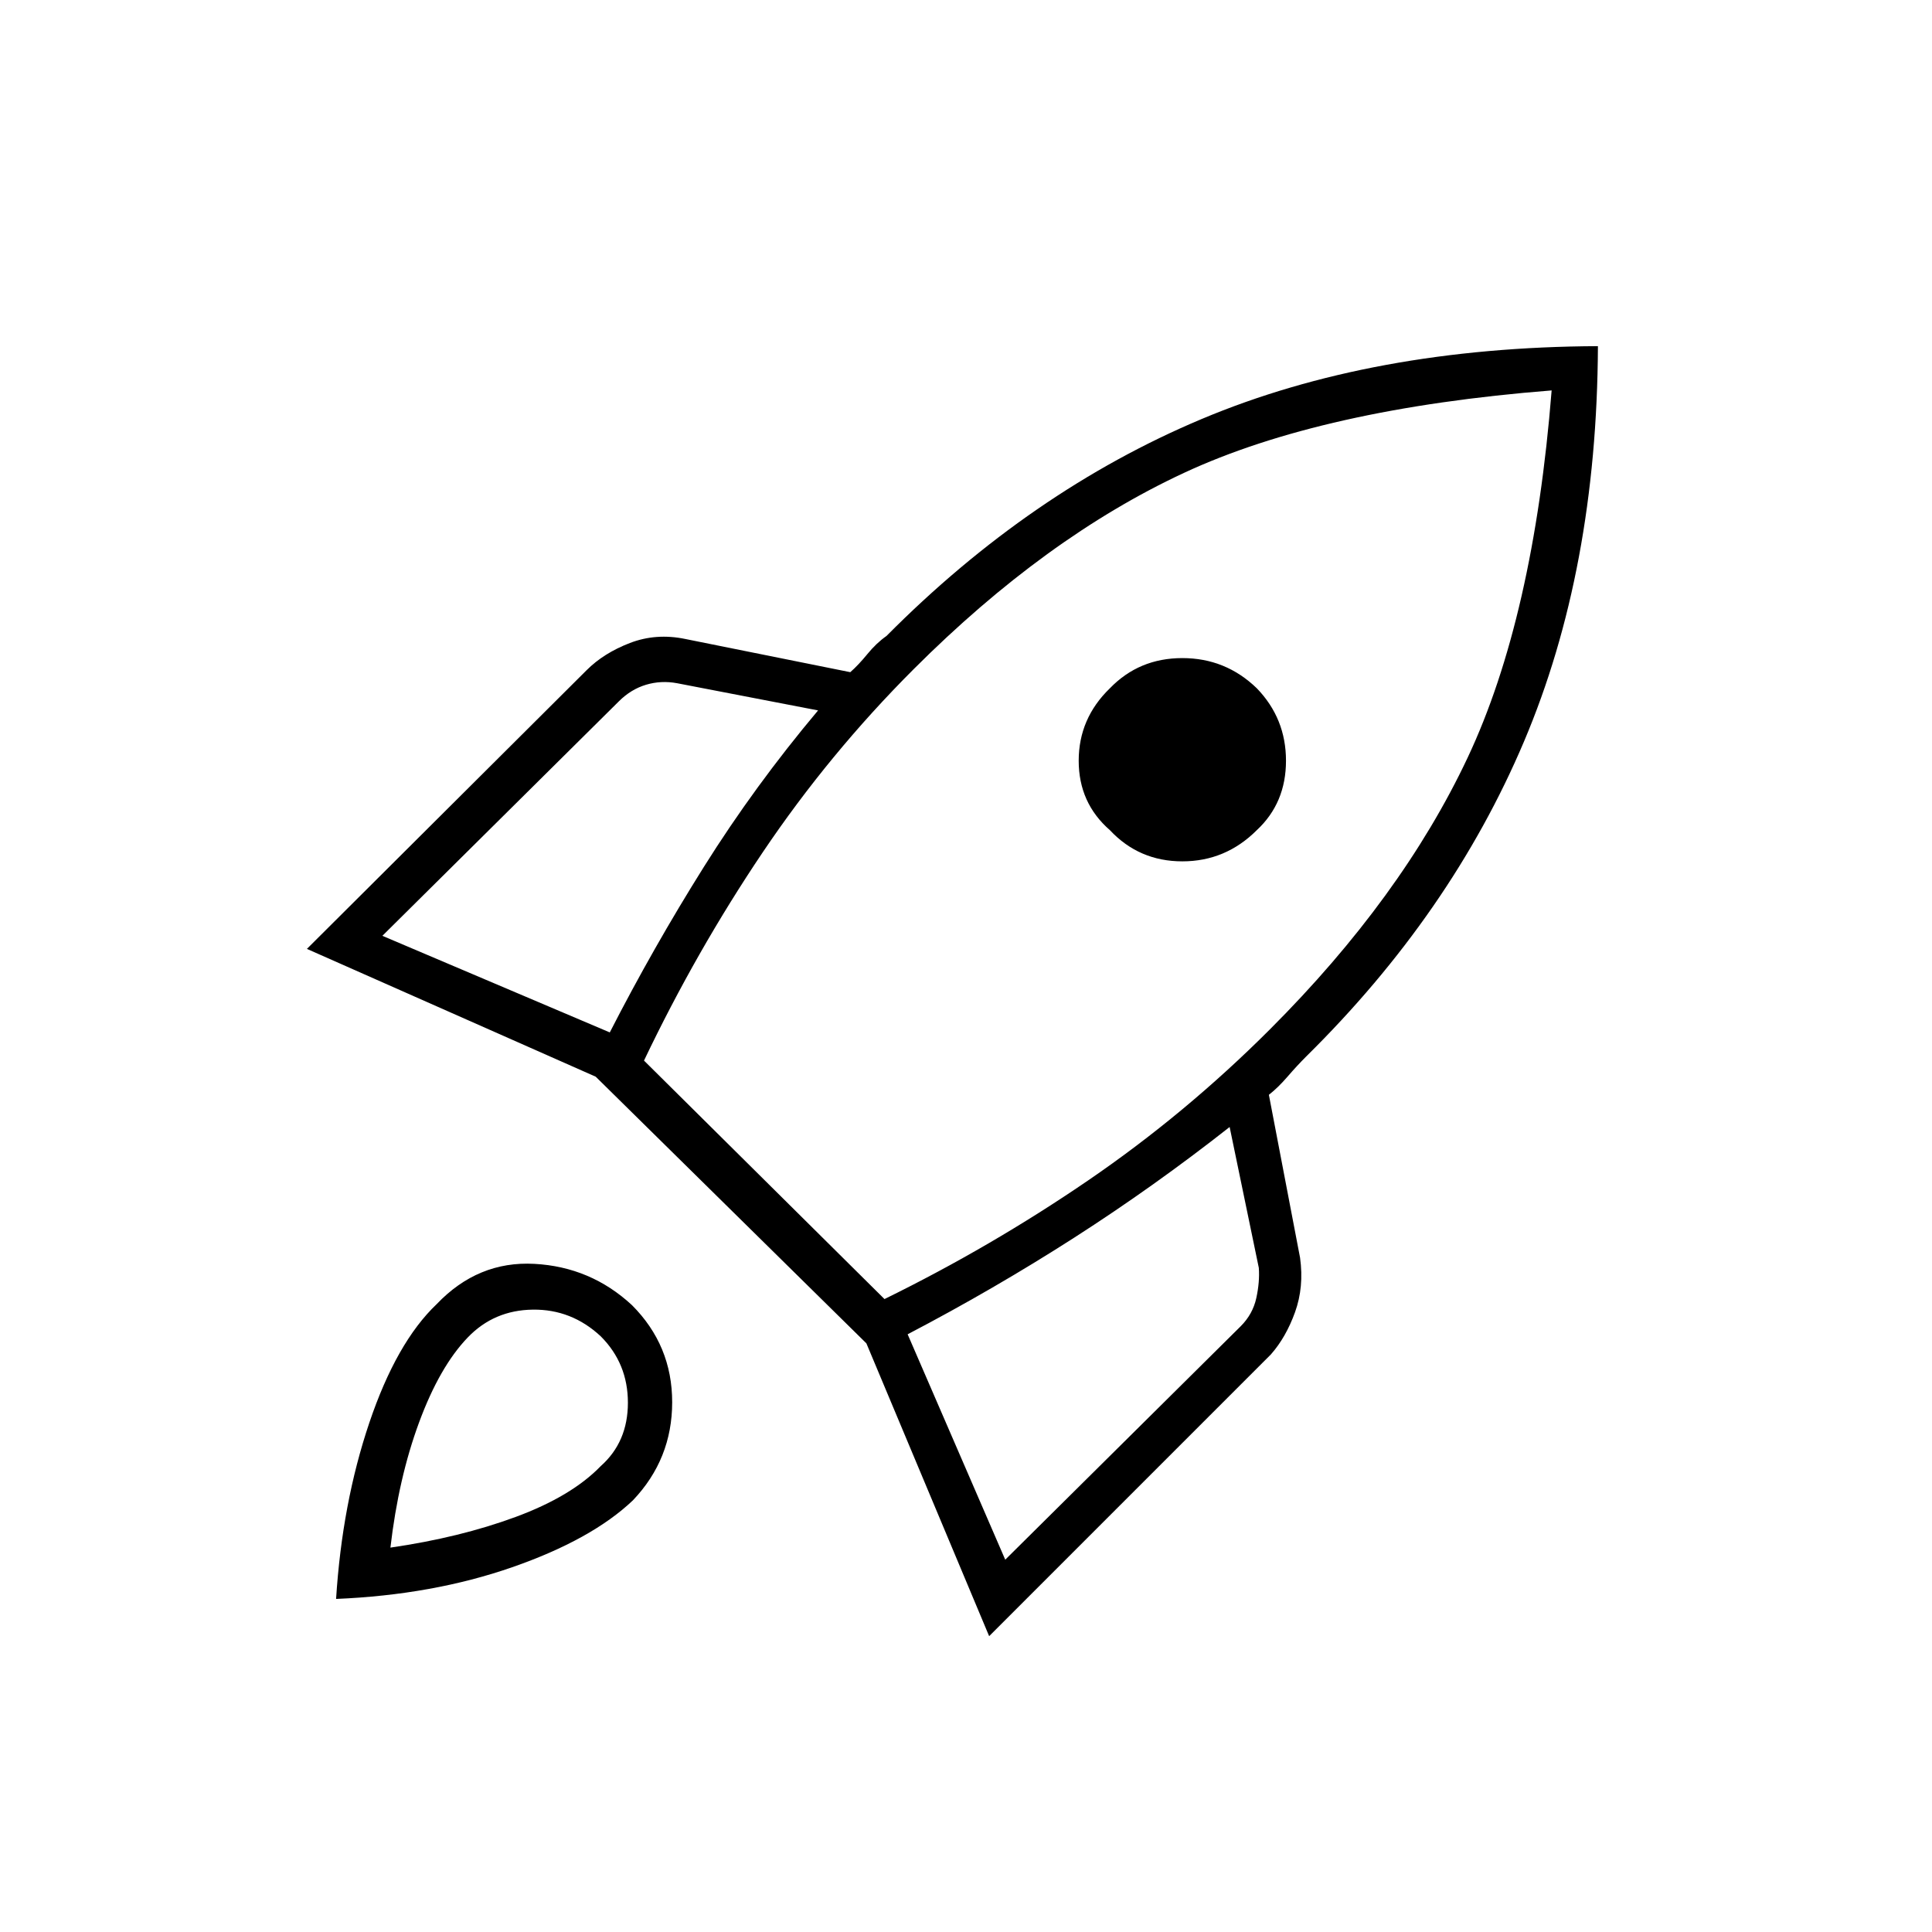
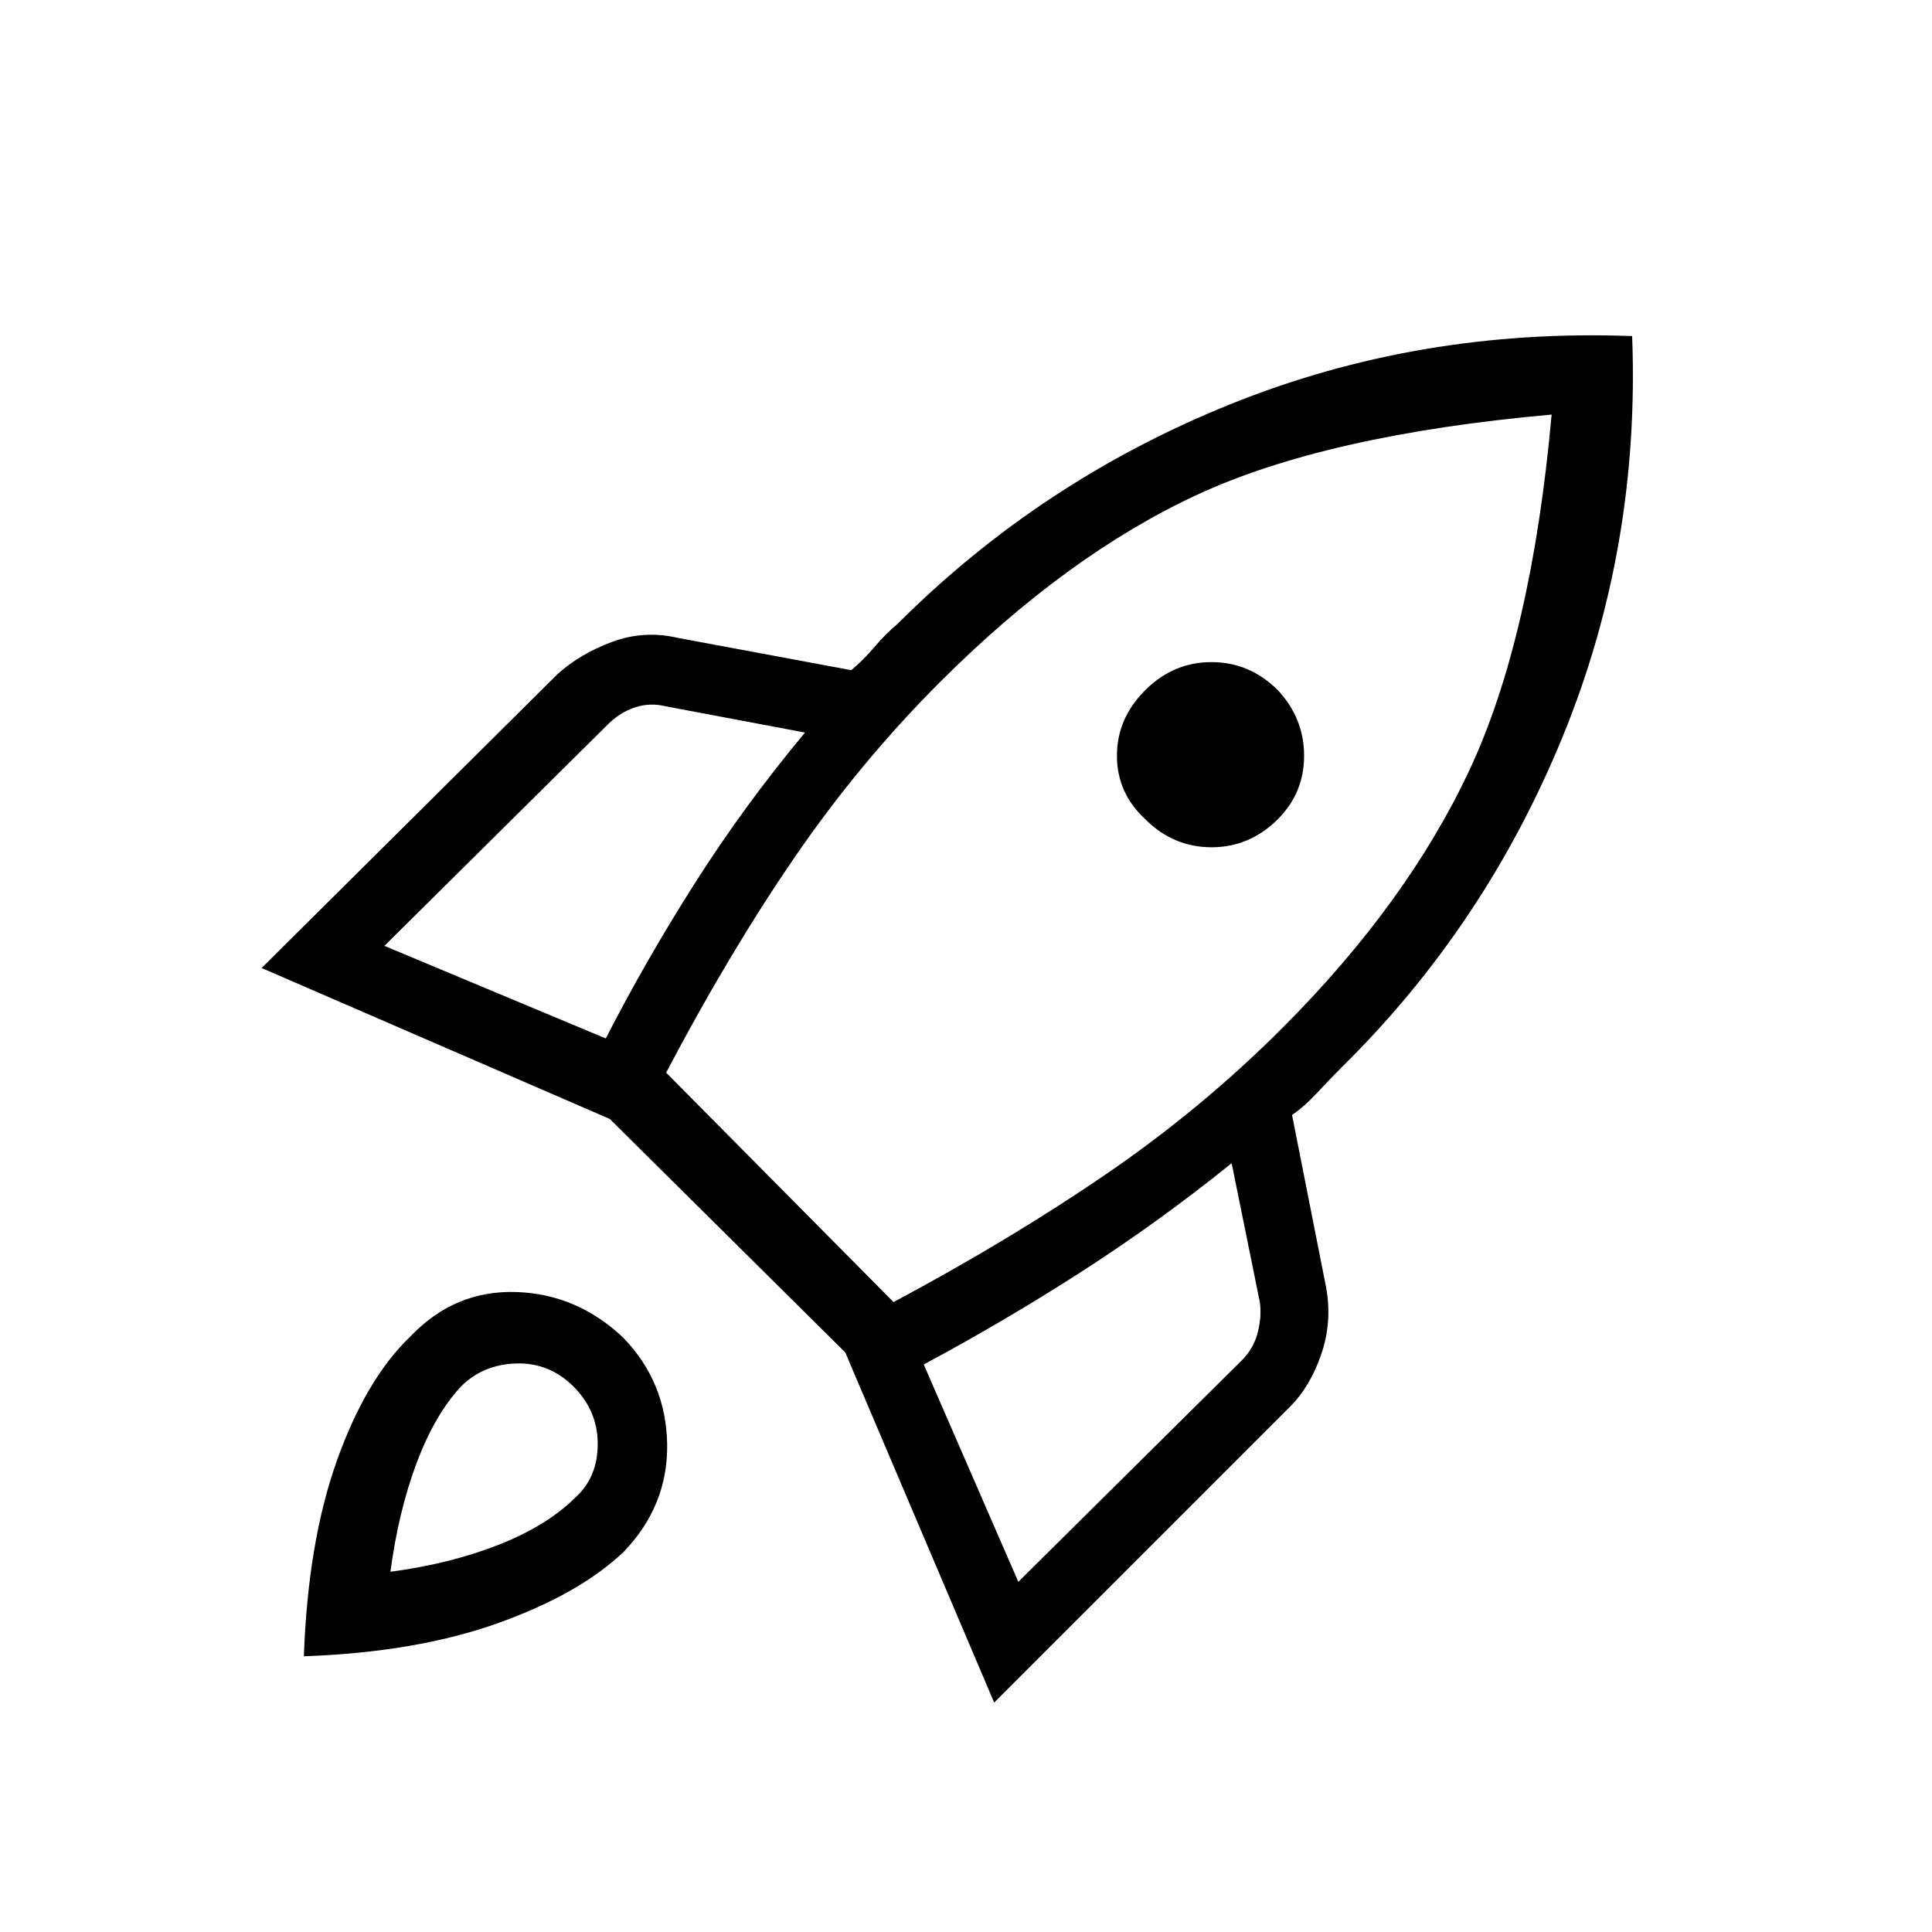
<svg xmlns="http://www.w3.org/2000/svg" height="48" viewBox="0 -960 960 960" width="48">
-   <path d="m190-495 113 48q21.5-42 46.75-82.25T406.5-607l-70-13.5q-8-1.5-15.5.75t-13.5 8.25L190-495Zm130 62 119.5 118.5q53-26 101.25-59t90.25-75q65.5-65.5 98.25-135T771-766q-114 9-182.75 41T454-627.5q-42 42-75 91T320-433Zm231.5-114.5Q536-561 536-582t15.5-36q14.5-15 36-15t37 15q14.5 15 14.5 36t-14.5 34.5Q609-532 587.5-532t-36-15.5Zm-52 362.5 117-116q6-6 7.75-14t1.25-15L611-400q-37.5 29.5-77.25 55T451-297l48.5 112ZM794-788q-.5 111-36.75 196.5T649-435q-4.5 4.5-9.25 10t-9.25 9l15.5 81q2 14.5-2.5 27t-12 21l-140 140-61-145.5L296-425l-143.5-63.5 139-138.5q8.5-8.5 21.5-13.5t27.5-2l82 16.5q4-3.5 8.5-9t9.5-9Q512-716 597-751.75T794-788ZM217-312q20.5-21.5 48.5-20t48.5 20.5q20 20 20 48.25t-19.5 48.75q-20.5 19.5-60 33.25T167-165.5q3-47.5 16.5-87.5t33.5-59Zm15.5 16.5q-14 14.5-24.25 42.25T194-191q34.5-5 62.25-15.25t42.25-25.25q13.5-12 13.5-31.5t-13.5-33q-14.5-13.5-33.75-13.25T232.5-295.5Z" />
+   <path d="m191-490 110 46q20-39 44.5-77.5T400-596l-69-13q-8-2-15.5.5T302-600L191-490Zm140 63 113 114q58-31 105.5-63.5T637-449q62-62 93-128t41-177q-112 10-176.5 40T467-621q-40 40-72.5 87.5T331-427Zm238-126q-14-13-14-31.5t14-32.5q14-14 33-14t33 14q13 14 13 32.5T635-553q-14 14-33 14t-33-14Zm-63 379 111-110q6-6 8-14t1-15l-14-69q-36 29-74 53.5T459-282l47 108Zm305-619q4 105-34.5 199T667-430q-6 6-12.5 13T642-406l17 86q3 17-2.5 33T641-261L494-114l-74-174-117-116-173-75 147-146q11-10 27-16t33-2l86 16q6-5 11.5-11.5T446-650q71-71 165-109t200-34ZM204-296q22-23 52.5-22t53.5 23q21 22 21.5 52.5T310-189q-22 21-62.5 35.5T151-137q2-57 16.5-97.5T204-296Zm25 25q-13 14-22 38t-13 54q30-4 54-13.5t38-23.5q11-10 11-26.5T285-271q-12-12-28.5-11.5T229-271Z" />
</svg>
